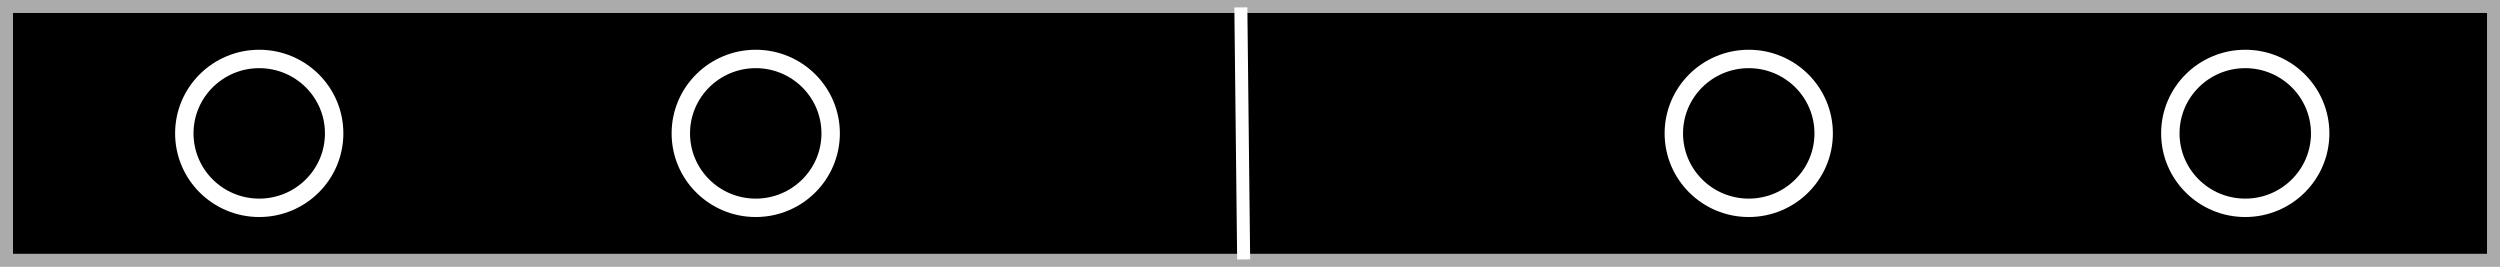
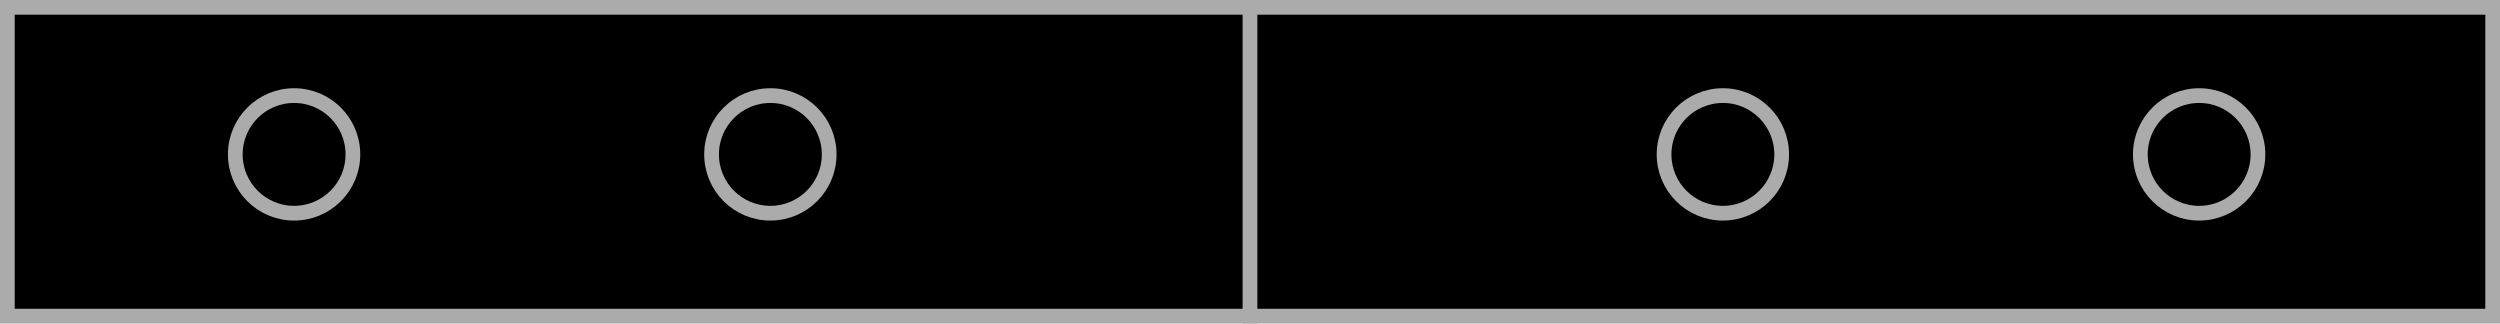
- <svg xmlns="http://www.w3.org/2000/svg" width="50.921mm" height="5.434mm" viewBox="0 0 50.921 5.434" version="1.1" id="svg1">
+ <svg xmlns="http://www.w3.org/2000/svg" width="44.979mm" height="5.821mm" viewBox="0 0 44.979 5.821" version="1.1" id="svg1" xml:space="preserve">
  <defs id="defs1" />
  <g id="layer1" transform="translate(-81.09577,-58.20314)">
-     <rect style="fill:#000000;fill-opacity:1;stroke:#ababab;stroke-width:0.265;stroke-dasharray:none;stroke-opacity:1" id="rect1" width="50.657" height="5.17" x="81.228" y="58.335" />
-     <ellipse style="fill:#000000;fill-opacity:1;stroke:#ffffff;stroke-width:0.375;stroke-opacity:1" id="path1" cx="86.376" cy="60.92" rx="1.526" ry="1.516" />
-     <ellipse style="fill:#000000;fill-opacity:1;stroke:#ffffff;stroke-width:0.375;stroke-opacity:1" id="path1-6-3" cx="126.828" cy="60.92" rx="1.526" ry="1.516" />
-     <ellipse style="fill:#000000;fill-opacity:1;stroke:#ffffff;stroke-width:0.375;stroke-opacity:1" id="path1-19" cx="96.489" cy="60.92" rx="1.526" ry="1.516" />
-     <ellipse style="fill:#000000;fill-opacity:1;stroke:#ffffff;stroke-width:0.375;stroke-opacity:1" id="path1-4" cx="116.715" cy="60.92" rx="1.526" ry="1.516" />
+     <rect style="fill:#000000;fill-opacity:1;stroke:#ababab;stroke-width:0.265;stroke-dasharray:none;stroke-opacity:1" id="rect1" width="44.715" height="5.556" x="81.228" y="58.335" />
+     <circle style="fill:#000000;fill-opacity:1;stroke:#ababab;stroke-width:0.265;stroke-dasharray:none;stroke-opacity:1" id="path1" cx="86.387" cy="60.981" r="1.058" />
    <path style="fill:#000000;stroke-width:0.265;stroke-dasharray:none" d="m 106.427,63.487 -0.057,-5.133" id="path3" />
-     <path style="fill:#000000;stroke:#ffffff;stroke-width:0.265;stroke-dasharray:none;stroke-opacity:1" d="m 106.427,63.487 -0.057,-5.133" id="path4" />
+     <path style="fill:#000000;stroke:#ababab;stroke-width:0.265;stroke-dasharray:none;stroke-opacity:1" d="m 103.585,64.022 -2e-5,-5.818" id="path4" />
+     <circle style="fill:#000000;fill-opacity:1;stroke:#ababab;stroke-width:0.265;stroke-dasharray:none;stroke-opacity:1" id="circle2" cx="120.662" cy="60.981" r="1.058" />
+     <circle style="fill:#000000;fill-opacity:1;stroke:#ababab;stroke-width:0.265;stroke-dasharray:none;stroke-opacity:1" id="circle3" cx="112.093" cy="60.981" r="1.058" />
+     <circle style="fill:#000000;fill-opacity:1;stroke:#ababab;stroke-width:0.265;stroke-dasharray:none;stroke-opacity:1" id="circle5" cx="94.956" cy="60.981" r="1.058" />
  </g>
</svg>
